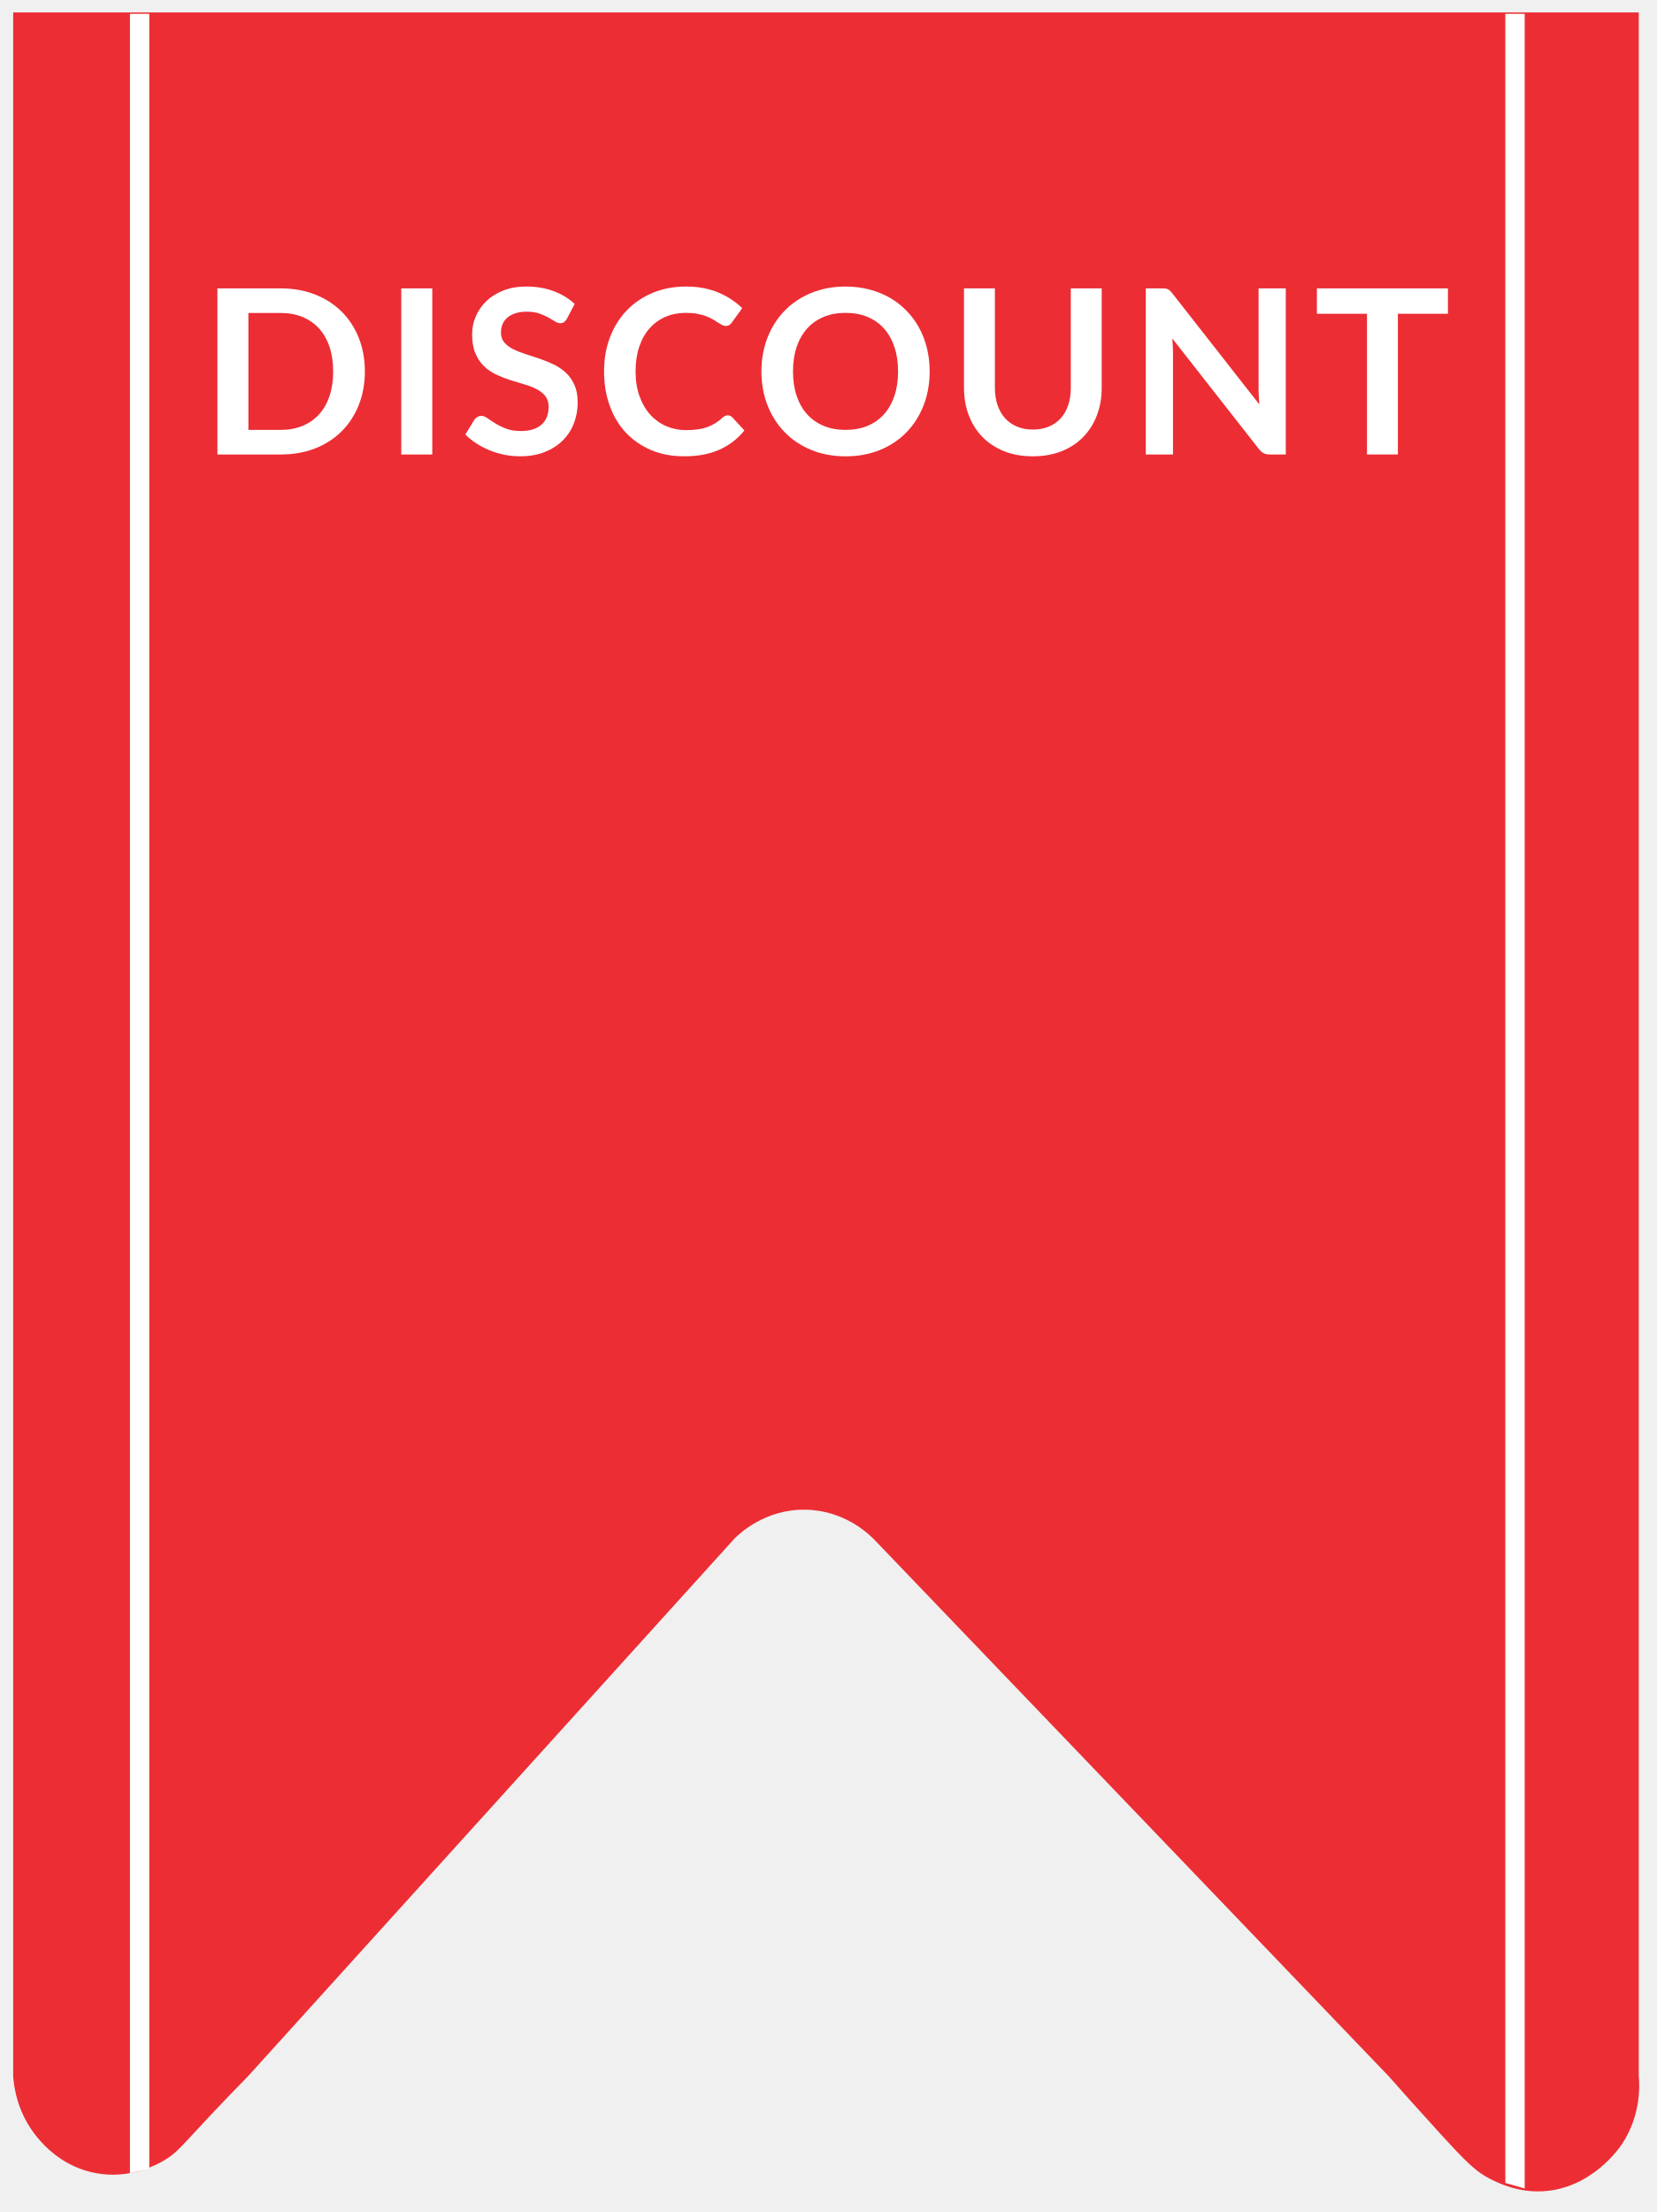
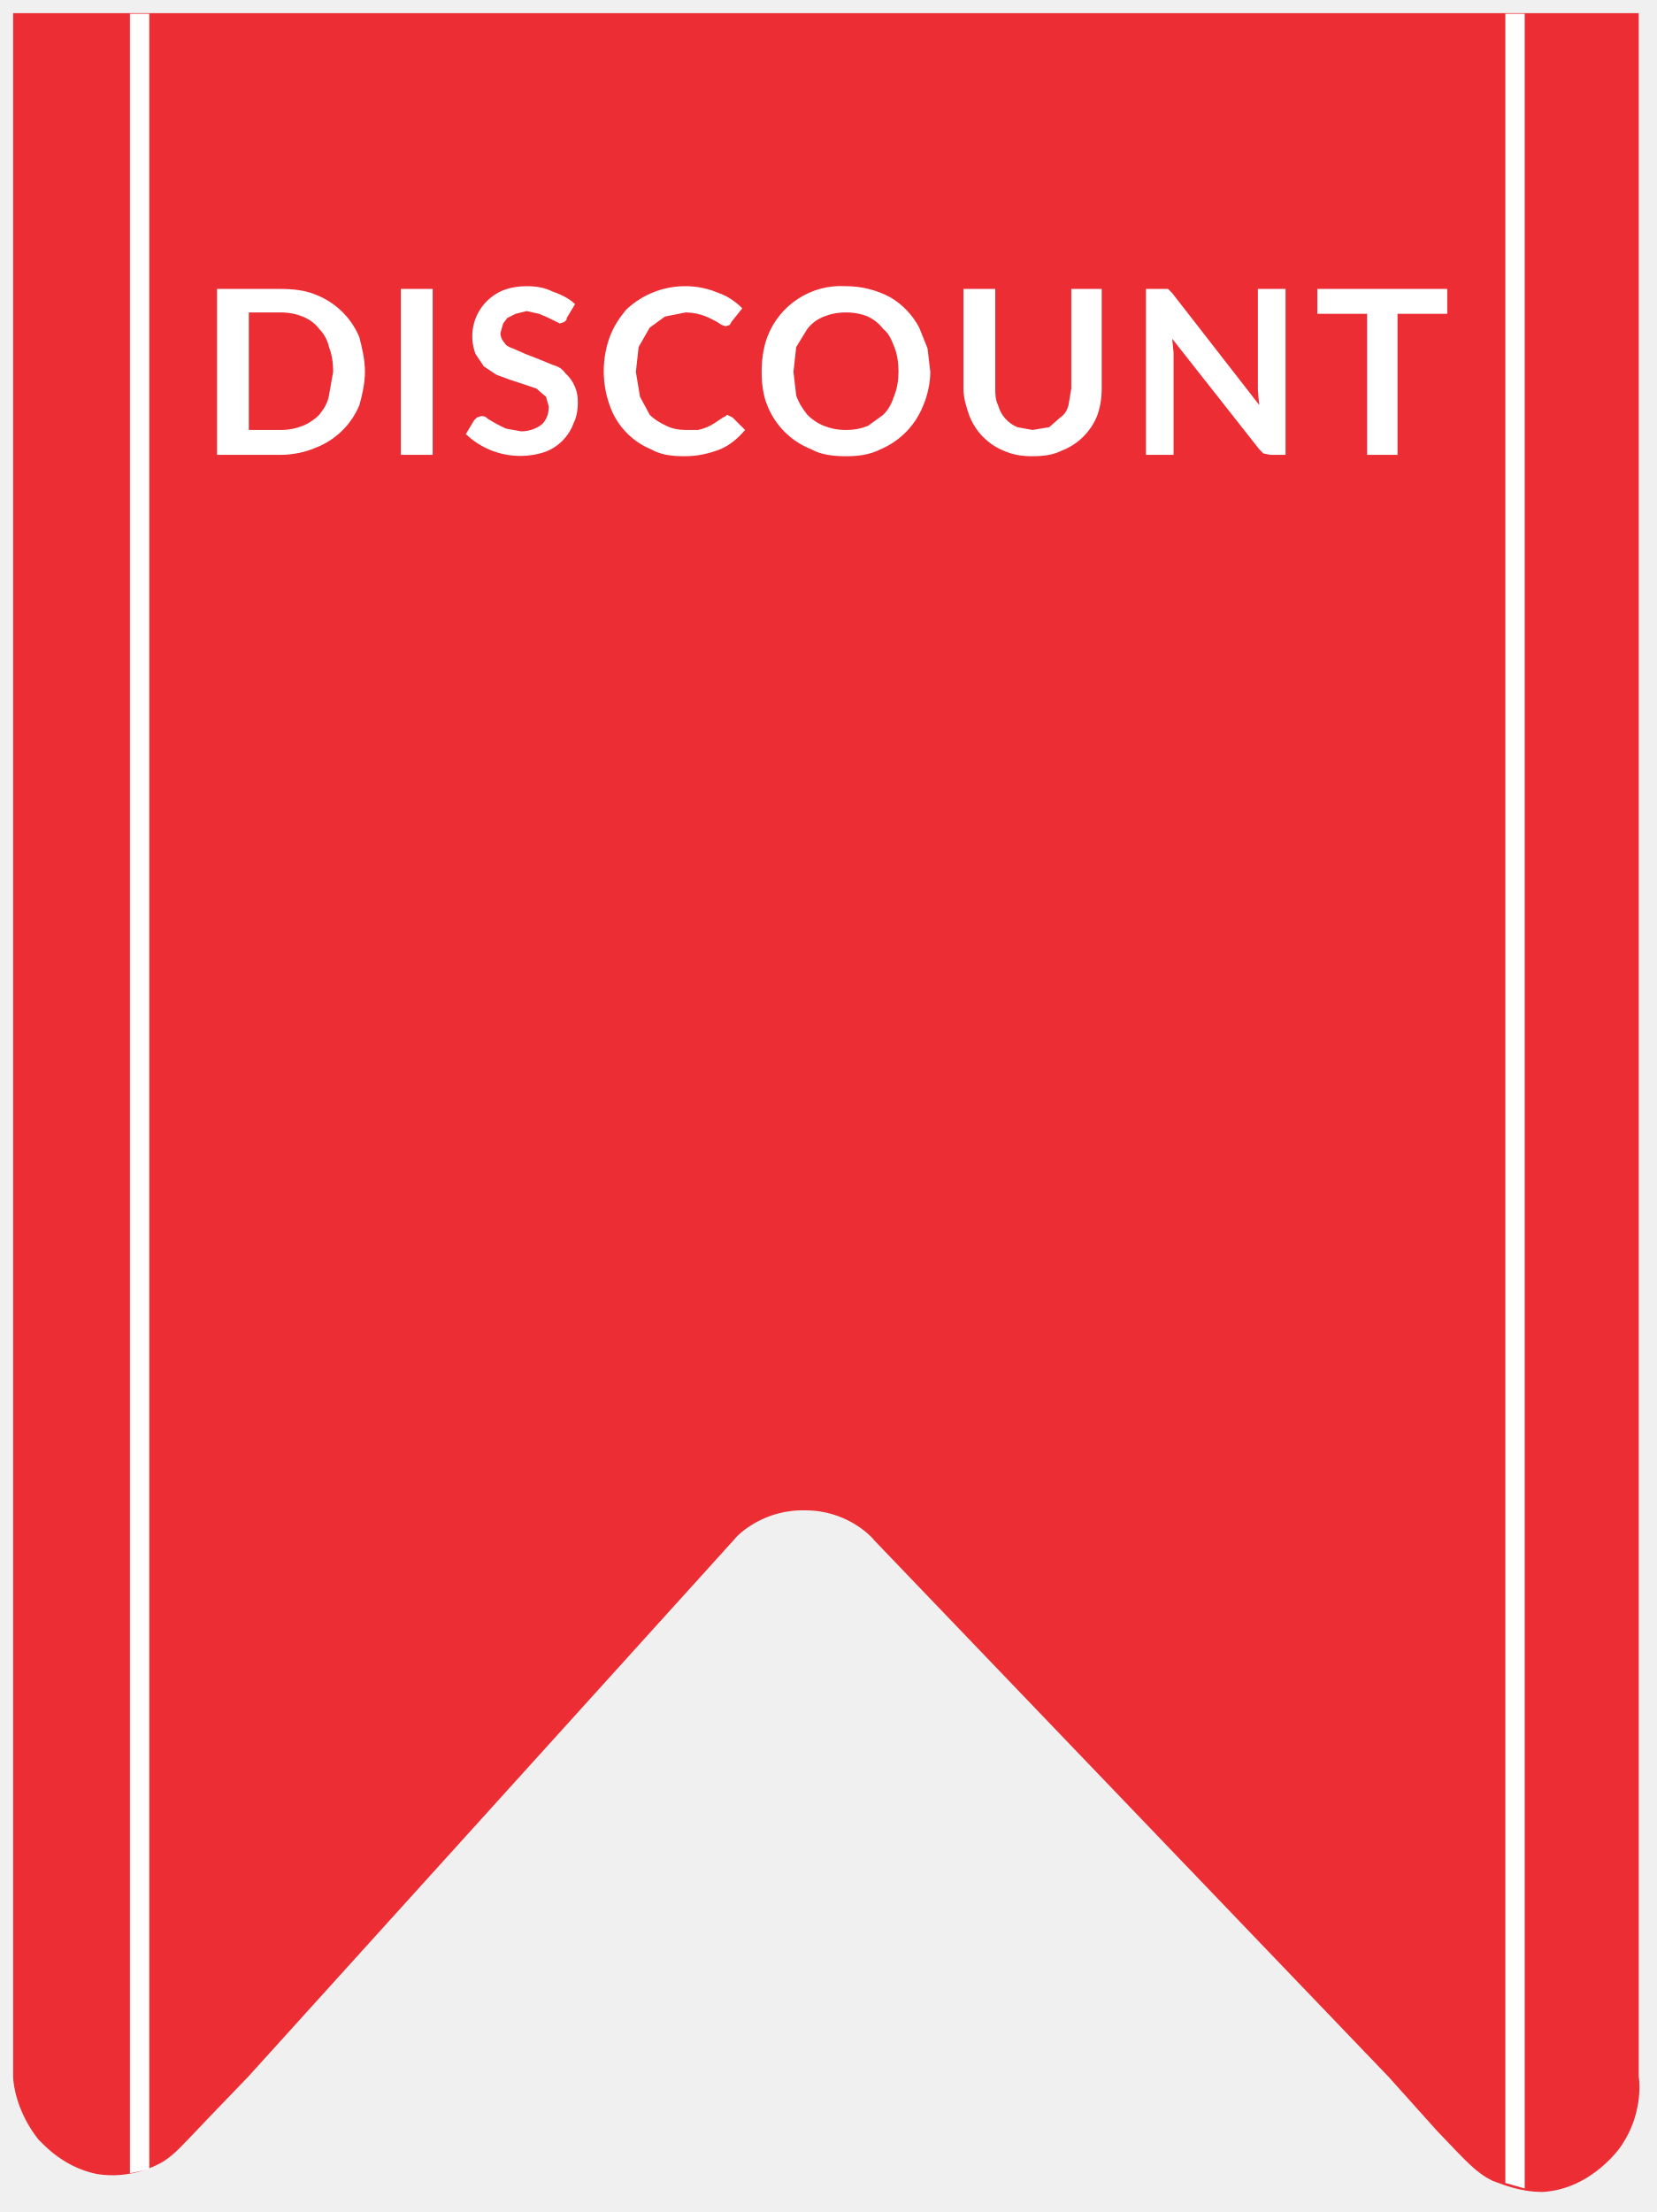
- <svg xmlns="http://www.w3.org/2000/svg" version="1.1" id="Capa_2" x="0px" y="0px" viewBox="0 0 1198.28 1600" style="enable-background:new 0 0 1198.28 1600;" xml:space="preserve">
-   <style type="text/css">
- 	.st0{fill:#EC2D34;stroke:#EC2D34;stroke-miterlimit:10;}
- 	.st1{fill:#FFFFFF;}
- </style>
-   <path class="st0" d="M10.03,9.5v1492c0.41,6.77,2.52,26.79,18,45c4.21,4.95,18.08,20.78,42,25c24.06,4.25,42.71-5.99,48-9  c9.35-5.32,12.1-9.68,35-34c11.07-11.75,20.21-21.12,26-27c117.33-129.67,234.67-259.33,352-389c3.21-3.22,22.18-21.62,52-21  c28.83,0.6,46.68,18.54,50,22c124,129.33,248,258.67,372,388c9.26,10.47,21.09,23.73,35,39c21.55,23.67,28.21,30.35,40,36  c6.04,2.89,18.96,8.89,36,8c35.45-1.86,55.6-31.87,57-34c13.65-20.74,12.63-42.05,12-49c0-497.33,0-994.67,0-1492H10.03z" />
-   <polygon class="st1" points="1103,1583 1089,1578.98 1089,10 1103,10 " />
-   <polygon class="st1" points="94,1571.93 94,10 108,10 108,1568.63 " />
-   <g>
-     <path class="st1" d="M263.95,268.67c0,8.81-1.47,16.89-4.4,24.26c-2.94,7.37-7.06,13.71-12.38,19.03   c-5.32,5.32-11.71,9.44-19.19,12.38c-7.48,2.94-15.79,4.4-24.92,4.4h-45.78V208.6h45.78c9.14,0,17.45,1.48,24.92,4.44   c7.48,2.96,13.87,7.09,19.19,12.38c5.32,5.29,9.44,11.62,12.38,18.98C262.48,251.78,263.95,259.86,263.95,268.67z M241.02,268.67   c0-6.59-0.87-12.5-2.62-17.74c-1.74-5.23-4.27-9.66-7.56-13.29c-3.3-3.63-7.28-6.41-11.96-8.35c-4.68-1.94-9.96-2.91-15.83-2.91   h-23.35v84.58h23.35c5.87,0,11.15-0.97,15.83-2.91c4.68-1.94,8.67-4.72,11.96-8.35c3.29-3.63,5.82-8.06,7.56-13.29   S241.02,275.26,241.02,268.67z" />
-     <path class="st1" d="M312.72,328.74h-22.43V208.6h22.43V328.74z" />
-     <path class="st1" d="M410.17,230.45c-0.66,1.16-1.37,2.01-2.12,2.53c-0.75,0.53-1.68,0.79-2.78,0.79c-1.16,0-2.42-0.43-3.78-1.29   c-1.36-0.86-2.98-1.81-4.86-2.87c-1.88-1.05-4.09-2.01-6.6-2.87c-2.52-0.86-5.5-1.29-8.93-1.29c-3.1,0-5.82,0.37-8.14,1.12   c-2.33,0.75-4.28,1.79-5.86,3.12c-1.58,1.33-2.76,2.92-3.53,4.78c-0.78,1.86-1.16,3.89-1.16,6.11c0,2.82,0.79,5.18,2.37,7.06   c1.58,1.88,3.67,3.49,6.27,4.82c2.6,1.33,5.57,2.52,8.89,3.57c3.32,1.05,6.73,2.17,10.22,3.36c3.49,1.19,6.9,2.58,10.22,4.15   s6.29,3.57,8.89,5.98c2.6,2.41,4.69,5.36,6.27,8.85c1.58,3.49,2.37,7.73,2.37,12.71c0,5.43-0.93,10.51-2.78,15.25   c-1.86,4.74-4.57,8.86-8.14,12.38c-3.57,3.52-7.93,6.29-13.08,8.31c-5.15,2.02-11.05,3.03-17.7,3.03c-3.82,0-7.59-0.37-11.3-1.12   c-3.71-0.75-7.27-1.81-10.68-3.2c-3.41-1.38-6.6-3.05-9.6-4.98c-2.99-1.94-5.65-4.1-7.98-6.48l6.56-10.72   c0.55-0.77,1.27-1.43,2.16-1.95c0.89-0.53,1.83-0.79,2.82-0.79c1.38,0,2.88,0.57,4.49,1.7c1.61,1.14,3.52,2.4,5.73,3.78   c2.21,1.38,4.8,2.65,7.77,3.78c2.96,1.14,6.52,1.7,10.68,1.7c6.37,0,11.3-1.51,14.79-4.53c3.49-3.02,5.23-7.35,5.23-13   c0-3.16-0.79-5.73-2.37-7.73c-1.58-1.99-3.67-3.67-6.27-5.03c-2.6-1.36-5.57-2.51-8.89-3.45c-3.32-0.94-6.7-1.97-10.14-3.07   c-3.43-1.11-6.81-2.44-10.14-3.99c-3.32-1.55-6.29-3.57-8.89-6.06c-2.6-2.49-4.69-5.61-6.27-9.35c-1.58-3.74-2.37-8.35-2.37-13.83   c0-4.38,0.87-8.64,2.62-12.79c1.75-4.15,4.28-7.84,7.6-11.05c3.32-3.21,7.42-5.79,12.3-7.73c4.87-1.94,10.47-2.91,16.78-2.91   c7.09,0,13.63,1.11,19.61,3.32c5.98,2.22,11.08,5.32,15.29,9.3L410.17,230.45z" />
-     <path class="st1" d="M526.48,300.4c1.22,0,2.3,0.47,3.24,1.41l8.81,9.55c-4.87,6.04-10.87,10.66-17.99,13.87   c-7.12,3.21-15.66,4.82-25.63,4.82c-8.92,0-16.94-1.52-24.05-4.57c-7.12-3.05-13.2-7.28-18.24-12.71   c-5.04-5.43-8.9-11.91-11.59-19.44c-2.69-7.53-4.03-15.76-4.03-24.67c0-9.03,1.44-17.29,4.32-24.8c2.88-7.5,6.94-13.97,12.17-19.4   c5.23-5.43,11.48-9.65,18.73-12.67c7.26-3.02,15.29-4.53,24.09-4.53c8.75,0,16.52,1.44,23.3,4.32c6.78,2.88,12.56,6.65,17.32,11.3   l-7.48,10.38c-0.44,0.67-1.01,1.25-1.7,1.75c-0.69,0.5-1.65,0.75-2.87,0.75c-0.83,0-1.69-0.23-2.58-0.71   c-0.89-0.47-1.86-1.05-2.91-1.74c-1.05-0.69-2.27-1.45-3.66-2.29c-1.39-0.83-2.99-1.59-4.82-2.28c-1.83-0.69-3.95-1.27-6.36-1.74   c-2.41-0.47-5.19-0.71-8.35-0.71c-5.37,0-10.29,0.96-14.75,2.87c-4.46,1.91-8.29,4.68-11.51,8.31c-3.21,3.63-5.71,8.06-7.48,13.29   c-1.77,5.23-2.66,11.2-2.66,17.9c0,6.76,0.96,12.77,2.87,18.03c1.91,5.26,4.5,9.69,7.77,13.29c3.27,3.6,7.12,6.36,11.55,8.27   c4.43,1.91,9.19,2.87,14.29,2.87c3.05,0,5.8-0.17,8.27-0.5c2.46-0.33,4.74-0.86,6.81-1.58c2.08-0.72,4.04-1.65,5.9-2.78   c1.85-1.13,3.7-2.53,5.52-4.2c0.55-0.5,1.13-0.9,1.74-1.2C525.18,300.56,525.82,300.4,526.48,300.4z" />
-     <path class="st1" d="M672.54,268.67c0,8.81-1.45,16.96-4.36,24.47c-2.91,7.51-7.02,14-12.34,19.48s-11.71,9.76-19.19,12.84   c-7.48,3.07-15.79,4.61-24.92,4.61c-9.08,0-17.36-1.54-24.84-4.61c-7.48-3.07-13.89-7.35-19.23-12.84   c-5.35-5.48-9.49-11.98-12.42-19.48c-2.94-7.5-4.4-15.66-4.4-24.47s1.47-16.96,4.4-24.47c2.93-7.5,7.07-14,12.42-19.48   c5.34-5.48,11.76-9.76,19.23-12.84c7.48-3.07,15.76-4.61,24.84-4.61c6.09,0,11.83,0.71,17.2,2.12c5.37,1.41,10.3,3.41,14.79,5.98   c4.49,2.58,8.52,5.71,12.09,9.39c3.57,3.68,6.61,7.8,9.1,12.34c2.49,4.54,4.39,9.47,5.69,14.79   C671.89,257.2,672.54,262.8,672.54,268.67z M649.69,268.67c0-6.59-0.89-12.5-2.66-17.74c-1.77-5.23-4.29-9.68-7.56-13.33   c-3.27-3.66-7.24-6.45-11.92-8.39c-4.68-1.94-9.96-2.91-15.83-2.91c-5.87,0-11.15,0.97-15.83,2.91c-4.68,1.94-8.67,4.74-11.96,8.39   c-3.3,3.66-5.83,8.1-7.6,13.33c-1.77,5.23-2.66,11.15-2.66,17.74c0,6.59,0.89,12.5,2.66,17.74c1.77,5.23,4.31,9.67,7.6,13.29   c3.29,3.63,7.28,6.41,11.96,8.35c4.68,1.94,9.96,2.91,15.83,2.91c5.87,0,11.15-0.97,15.83-2.91c4.68-1.94,8.65-4.72,11.92-8.35   c3.27-3.63,5.79-8.06,7.56-13.29C648.81,281.17,649.69,275.26,649.69,268.67z" />
-     <path class="st1" d="M747.23,310.71c4.32,0,8.18-0.72,11.59-2.16c3.41-1.44,6.27-3.46,8.6-6.06c2.33-2.6,4.11-5.76,5.36-9.47   c1.25-3.71,1.87-7.86,1.87-12.46V208.6H797v71.95c0,7.15-1.15,13.75-3.45,19.81c-2.3,6.06-5.6,11.3-9.89,15.7   c-4.29,4.4-9.51,7.84-15.66,10.3c-6.15,2.46-13.07,3.7-20.77,3.7c-7.75,0-14.71-1.23-20.85-3.7c-6.15-2.46-11.37-5.9-15.66-10.3   c-4.29-4.4-7.59-9.64-9.89-15.7c-2.3-6.06-3.45-12.67-3.45-19.81V208.6h22.35v71.86c0,4.6,0.62,8.75,1.87,12.46   c1.25,3.71,3.04,6.88,5.4,9.51c2.35,2.63,5.23,4.67,8.64,6.11C739.05,309.99,742.91,310.71,747.23,310.71z" />
-     <path class="st1" d="M930.17,208.6v120.13h-11.46c-1.77,0-3.25-0.29-4.45-0.87c-1.19-0.58-2.34-1.56-3.45-2.95l-62.73-80.09   c0.33,3.66,0.5,7.03,0.5,10.14v73.78H828.9V208.6h11.71c0.94,0,1.76,0.04,2.45,0.12c0.69,0.08,1.3,0.25,1.83,0.5   c0.53,0.25,1.04,0.61,1.54,1.08c0.5,0.47,1.05,1.09,1.66,1.87l62.98,80.42c-0.17-1.94-0.31-3.85-0.42-5.73   c-0.11-1.88-0.17-3.63-0.17-5.23V208.6H930.17z" />
-     <path class="st1" d="M1047.48,226.96h-36.22v101.77h-22.35V226.96h-36.22V208.6h94.79V226.96z" />
-   </g>
+ <svg xmlns="http://www.w3.org/2000/svg" version="1.1" id="Capa_2" x="0" y="0" viewBox="0 0 1198.3 1600" xml:space="preserve">
+   <style>.st1{fill:#fff}</style>
+   <path d="M10 10v1492c0 6 3 26 18 45 4 4 18 20 42 25 24 4 43-6 48-9 9-6 12-10 35-34l26-27 352-389c3-4 22-22 52-21 29 0 47 18 50 22l372 388 35 39c22 23 28 30 40 36 6 2 19 8 36 8 35-2 56-32 57-34 14-21 13-43 12-49V10H10z" fill="#ec2d34" stroke="#ec2d34" stroke-miterlimit="10" />
+   <path class="st1" d="M1103 1583l-14-4V10h14zM94 1572V10h14v1559zM264 269c0 8-2 17-4 24a56 56 0 01-32 31c-7 3-16 5-25 5h-46V209h46c9 0 18 1 25 4a56 56 0 0132 31c2 8 4 16 4 25zm-23 0c0-7-1-13-3-18-1-5-4-10-7-13-3-4-7-7-12-9s-10-3-16-3h-23v85h23c6 0 11-1 16-3s9-5 12-8c3-4 6-8 7-14l3-17zM313 329h-23V209h23v120zM410 230c0 2-1 2-2 3l-3 1-4-2a115 115 0 00-11-5l-9-2-8 2-6 3-3 4-2 7c0 2 1 5 3 7 1 2 3 3 6 4l9 4a483 483 0 0120 8c4 1 7 3 9 6a27 27 0 019 21c0 6-1 11-3 15a35 35 0 01-21 21 57 57 0 01-57-13l6-10 2-2 3-1c2 0 3 0 5 2a120 120 0 0013 7l11 2c6 0 11-2 15-5 3-3 5-7 5-13l-2-7-7-6-9-3a316 316 0 01-20-7l-9-6-6-9a36 36 0 018-38c3-3 7-6 12-8s11-3 17-3c7 0 13 1 19 4 6 2 12 5 16 9l-6 10zM526 300l4 2 9 9c-5 6-11 11-18 14-8 3-16 5-26 5-9 0-17-1-24-5a53 53 0 01-30-32 73 73 0 010-49c3-8 7-14 12-20a62 62 0 0143-17c9 0 17 2 24 5 6 2 12 6 17 11l-8 10-1 2-3 1-3-1-3-2a116 116 0 00-8-4 40 40 0 00-15-3l-15 3-11 8-8 14-2 18 3 18 7 13c4 4 8 6 12 8s9 3 14 3h9a35 35 0 0012-5l6-4 2-1 1-1zM673 269c0 8-2 17-5 24a57 57 0 01-31 32c-8 4-16 5-25 5s-18-1-25-5a56 56 0 01-32-32c-3-7-4-16-4-24s1-17 4-25a57 57 0 0157-37 68 68 0 0132 8 55 55 0 0121 22l6 15 2 17zm-23 0c0-7-1-13-3-18s-4-10-8-13c-3-4-7-7-11-9-5-2-10-3-16-3s-11 1-16 3-9 5-12 9l-8 13-2 18 2 17c2 6 5 10 8 14 3 3 7 6 12 8s10 3 16 3 11-1 16-3l11-8c4-4 6-8 8-14 2-5 3-11 3-17zM747 311l12-2 8-7c3-2 5-5 6-9l2-12v-72h22v72c0 7-1 13-3 19a45 45 0 01-26 26c-6 3-13 4-21 4s-14-1-21-4a45 45 0 01-25-26c-2-6-4-12-4-19v-72h23v71c0 5 0 9 2 13a24 24 0 0014 16l11 2zM930 209v120h-11l-5-1-3-3-63-80 1 10v74h-20V209h16l1 1 2 2 63 81a198 198 0 01-1-11v-73h20zM1047 227h-36v102h-22V227h-36v-18h94v18z" />
</svg>
